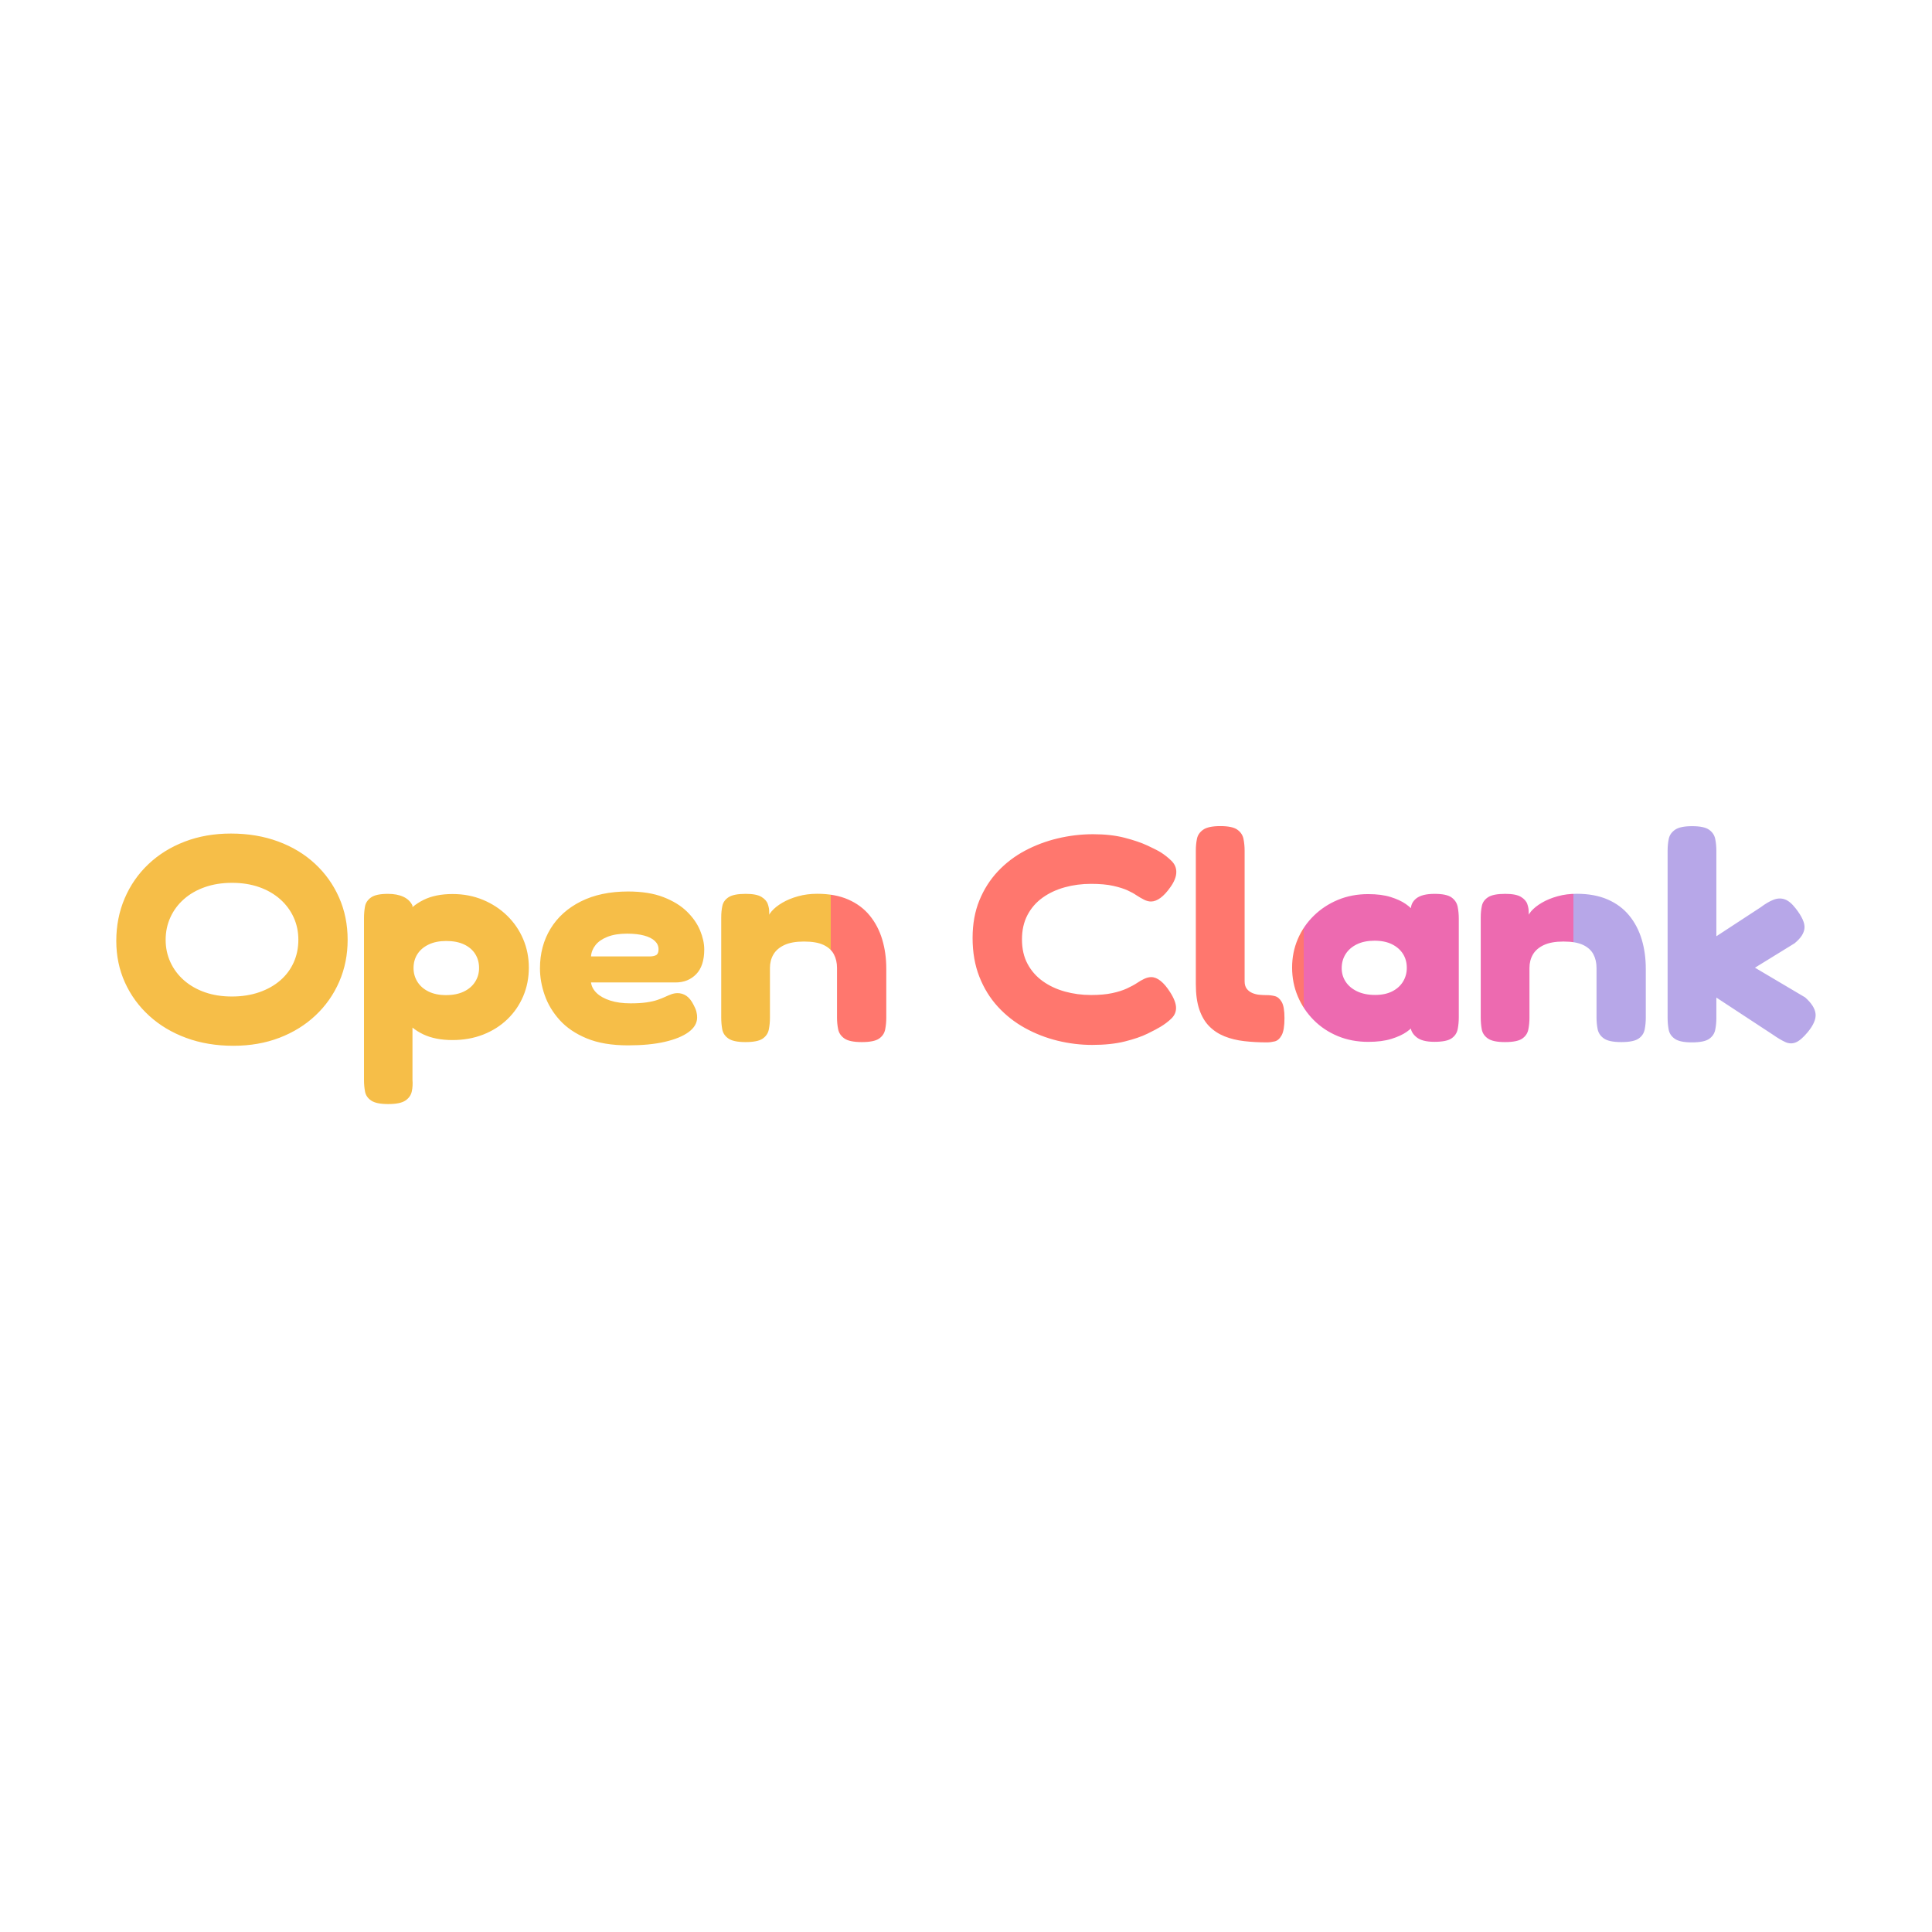
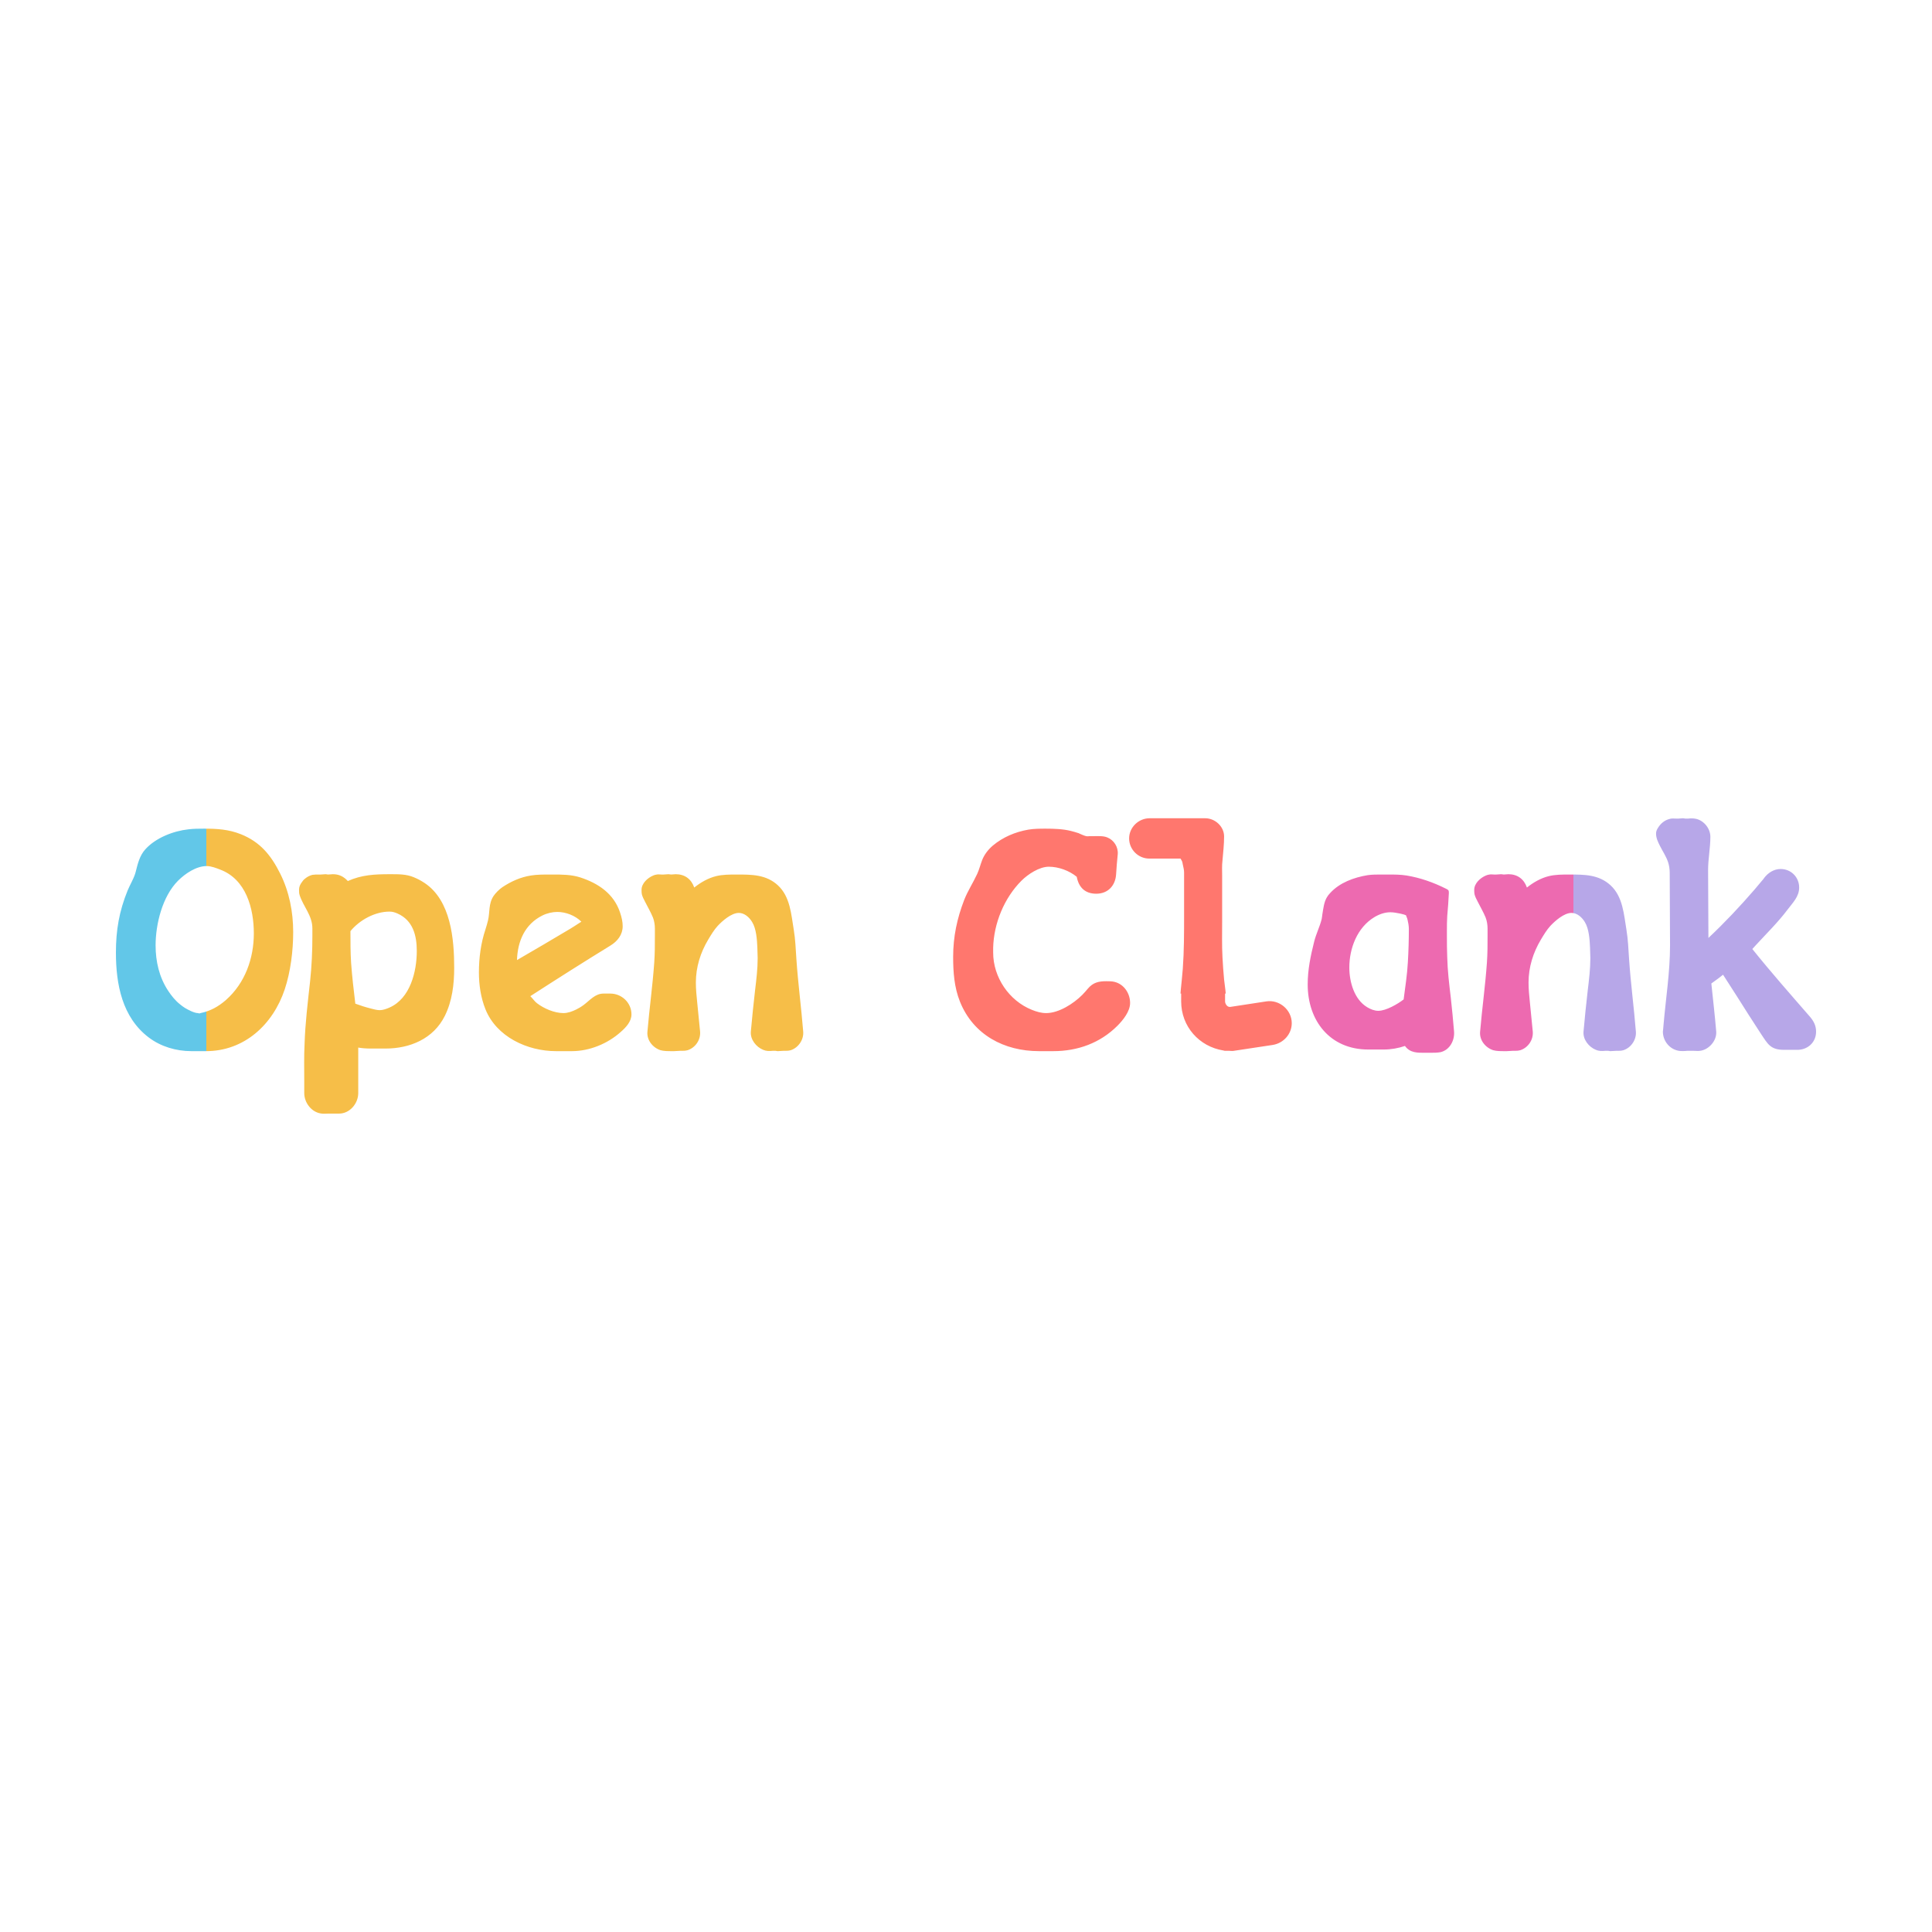
<svg xmlns="http://www.w3.org/2000/svg" width="1000" height="1000" viewBox="0 0 1000 1000" color="#F6BE48">
  <defs>
    <linearGradient id="wordmark" x1="0" y1="0" x2="1" y2="0">
-       <stop offset="0" stop-color="#F6BE48" />
+       <stop offset="0" stop-color="#62C7E8" />
+       <stop offset="0.05" stop-color="#62C7E8" />
+       <stop offset="0.05" stop-color="#F6BE48" />
      <stop offset=".42" stop-color="#F6BE48" />
      <stop offset=".42" stop-color="#FF776E" />
      <stop offset=".70" stop-color="#FF776E" />
      <stop offset=".70" stop-color="#ED6AB0" />
      <stop offset=".86" stop-color="#ED6AB0" />
      <stop offset=".86" stop-color="#B7A7E8" />
      <stop offset="1" stop-color="#B7A7E8" />
    </linearGradient>
  </defs>
-   <g transform="translate(60 426.9314) scale(3.176895) translate(-177 -49)">
-     <path aria-label="Open Clank" fill="url(#wordmark)" d="M196.135 84.999Q191.94 84.999 188.453 83.716Q184.966 82.433 182.416 80.106Q179.866 77.779 178.463 74.673Q177.06 71.566 177.06 67.915Q177.06 64.177 178.427 60.979Q179.793 57.78 182.284 55.417Q184.774 53.054 188.2 51.738Q191.626 50.421 195.738 50.421Q199.932 50.421 203.42 51.708Q206.908 52.994 209.434 55.339Q211.959 57.683 213.356 60.842Q214.753 64.001 214.753 67.734Q214.753 71.398 213.388 74.545Q212.023 77.692 209.526 80.045Q207.029 82.398 203.627 83.699Q200.224 84.999 196.135 84.999ZM195.889 76.971Q198.333 76.971 200.335 76.279Q202.337 75.588 203.766 74.355Q205.195 73.122 205.96 71.424Q206.724 69.725 206.724 67.721Q206.724 65.743 205.945 64.05Q205.165 62.356 203.733 61.096Q202.3 59.835 200.325 59.143Q198.35 58.45 195.919 58.45Q193.499 58.45 191.512 59.143Q189.526 59.835 188.094 61.095Q186.661 62.354 185.882 64.056Q185.102 65.758 185.102 67.736Q185.102 69.697 185.884 71.391Q186.667 73.085 188.096 74.336Q189.526 75.588 191.495 76.279Q193.465 76.971 195.889 76.971ZM231.846 84.066Q229.017 84.066 227.053 83.124Q225.089 82.182 223.896 80.535Q222.703 78.889 222.167 76.721Q221.632 74.553 221.661 72.096Q221.69 69.764 222.239 67.635Q222.788 65.506 223.981 63.853Q225.174 62.2 227.11 61.237Q229.046 60.274 231.846 60.274Q234.523 60.274 236.793 61.218Q239.063 62.161 240.75 63.81Q242.437 65.458 243.356 67.628Q244.275 69.797 244.275 72.254Q244.275 74.77 243.356 76.928Q242.437 79.086 240.764 80.689Q239.092 82.293 236.821 83.18Q234.551 84.066 231.846 84.066ZM221.363 94.494Q219.435 94.494 218.598 93.93Q217.761 93.366 217.59 92.474Q217.418 91.581 217.418 90.591V64.197Q217.418 63.201 217.58 62.308Q217.742 61.416 218.565 60.831Q219.387 60.246 221.315 60.246Q222.806 60.246 223.838 60.724Q224.87 61.203 225.317 62.158V90.543Q225.401 91.533 225.204 92.443Q225.006 93.353 224.163 93.923Q223.319 94.494 221.363 94.494ZM230.777 76.743Q232.49 76.743 233.69 76.162Q234.89 75.582 235.528 74.572Q236.167 73.561 236.167 72.332Q236.167 71.042 235.543 70.048Q234.918 69.055 233.725 68.49Q232.532 67.925 230.819 67.925Q229.139 67.925 227.939 68.506Q226.739 69.087 226.115 70.071Q225.49 71.055 225.49 72.332Q225.49 73.561 226.122 74.572Q226.754 75.582 227.94 76.162Q229.125 76.743 230.777 76.743ZM260.437 84.93Q256.448 84.93 253.704 83.793Q250.96 82.656 249.287 80.793Q247.615 78.93 246.851 76.728Q246.087 74.526 246.087 72.39Q246.087 68.749 247.808 65.923Q249.53 63.097 252.753 61.479Q255.976 59.861 260.439 59.861Q263.821 59.861 266.183 60.772Q268.545 61.682 270.018 63.116Q271.49 64.549 272.172 66.199Q272.853 67.848 272.853 69.306Q272.853 71.979 271.542 73.329Q270.231 74.68 268.191 74.68H254.404Q254.533 75.651 255.334 76.416Q256.136 77.182 257.545 77.634Q258.955 78.085 260.847 78.085Q262.381 78.085 263.453 77.928Q264.524 77.77 265.24 77.522Q265.956 77.274 266.491 77.025Q267.026 76.776 267.484 76.607Q267.942 76.437 268.462 76.421Q269.254 76.409 269.924 76.851Q270.594 77.292 271.118 78.336Q271.448 78.939 271.578 79.452Q271.708 79.964 271.693 80.437Q271.666 81.767 270.294 82.773Q268.923 83.78 266.424 84.355Q263.925 84.93 260.437 84.93ZM254.404 70.442H263.927Q264.635 70.442 265.021 70.222Q265.408 70.003 265.408 69.276Q265.408 68.492 264.805 67.922Q264.203 67.352 263.063 67.041Q261.923 66.73 260.269 66.73Q258.391 66.73 257.094 67.242Q255.797 67.754 255.135 68.594Q254.472 69.435 254.404 70.442ZM279.562 84.396Q277.614 84.396 276.78 83.81Q275.946 83.224 275.783 82.303Q275.62 81.382 275.62 80.394V64.056Q275.62 63.074 275.805 62.201Q275.99 61.328 276.826 60.787Q277.662 60.246 279.61 60.246Q281.359 60.246 282.166 60.736Q282.973 61.227 283.209 61.909Q283.444 62.592 283.432 63.167Q283.42 63.742 283.504 63.868L283.195 64.482Q283.204 63.817 283.835 63.081Q284.466 62.346 285.575 61.693Q286.685 61.04 288.142 60.637Q289.599 60.234 291.25 60.234Q294.177 60.234 296.307 61.165Q298.437 62.096 299.808 63.772Q301.179 65.447 301.846 67.662Q302.512 69.877 302.512 72.451V80.442Q302.512 81.428 302.329 82.349Q302.145 83.27 301.331 83.833Q300.517 84.396 298.522 84.396Q296.528 84.396 295.691 83.81Q294.854 83.224 294.669 82.303Q294.484 81.382 294.484 80.394V72.311Q294.484 71.051 293.97 70.086Q293.456 69.121 292.29 68.567Q291.124 68.014 289.096 68.014Q287.116 68.014 285.898 68.588Q284.679 69.163 284.119 70.128Q283.558 71.093 283.558 72.311V80.442Q283.558 81.428 283.373 82.349Q283.189 83.27 282.374 83.833Q281.558 84.396 279.562 84.396ZM336.051 84.858Q333.218 84.858 330.42 84.173Q327.621 83.489 325.117 82.108Q322.613 80.728 320.694 78.636Q318.775 76.545 317.674 73.742Q316.573 70.939 316.573 67.428Q316.573 64.026 317.674 61.324Q318.775 58.623 320.686 56.587Q322.598 54.551 325.102 53.218Q327.606 51.886 330.44 51.21Q333.273 50.534 336.177 50.528Q339.095 50.526 341.33 51.102Q343.565 51.678 345.068 52.377Q346.57 53.075 347.232 53.483Q348.219 54.117 348.986 54.878Q349.754 55.64 349.764 56.645Q349.776 57.214 349.525 57.855Q349.274 58.496 348.804 59.147Q347.993 60.309 347.19 60.901Q346.386 61.493 345.644 61.493Q345.105 61.493 344.517 61.201Q343.929 60.909 343.17 60.413Q342.715 60.09 341.822 59.679Q340.929 59.267 339.476 58.941Q338.024 58.616 335.867 58.616Q333.616 58.616 331.584 59.179Q329.553 59.741 327.981 60.866Q326.41 61.99 325.514 63.697Q324.619 65.404 324.619 67.668Q324.619 69.961 325.529 71.656Q326.439 73.352 328.01 74.475Q329.581 75.599 331.613 76.162Q333.645 76.726 335.867 76.726Q337.879 76.726 339.305 76.423Q340.731 76.121 341.742 75.65Q342.753 75.179 343.38 74.758Q343.956 74.364 344.55 74.087Q345.145 73.81 345.686 73.81Q346.43 73.81 347.212 74.434Q347.993 75.058 348.762 76.276Q349.232 77.004 349.483 77.671Q349.734 78.338 349.722 78.868Q349.712 79.843 348.944 80.578Q348.177 81.313 347.19 81.904Q346.534 82.307 345.077 83.022Q343.62 83.736 341.367 84.297Q339.114 84.858 336.051 84.858ZM364.52 84.444Q362.562 84.444 360.811 84.24Q359.06 84.036 357.624 83.46Q356.187 82.884 355.141 81.831Q354.094 80.778 353.519 79.101Q352.945 77.424 352.945 74.94V53.214Q352.945 52.176 353.128 51.276Q353.311 50.376 354.148 49.791Q354.985 49.206 356.935 49.206Q358.891 49.206 359.707 49.788Q360.523 50.37 360.709 51.288Q360.895 52.206 360.895 53.238V74.49Q360.895 75.252 361.243 75.708Q361.592 76.164 362.148 76.401Q362.704 76.638 363.339 76.692Q363.974 76.746 364.556 76.746Q365.174 76.746 365.822 76.908Q366.47 77.07 366.929 77.844Q367.388 78.618 367.388 80.49Q367.388 82.446 366.929 83.283Q366.47 84.12 365.801 84.282Q365.132 84.444 364.52 84.444ZM391.805 84.354Q389.818 84.354 388.892 83.595Q387.967 82.835 387.943 81.883L388.585 81.473Q388.243 82.064 387.298 82.729Q386.354 83.394 384.8 83.877Q383.246 84.36 381.032 84.36Q378.341 84.36 376.08 83.424Q373.82 82.489 372.149 80.808Q370.479 79.127 369.555 76.939Q368.631 74.752 368.631 72.246Q368.631 69.779 369.555 67.618Q370.479 65.458 372.166 63.809Q373.852 62.159 376.099 61.224Q378.345 60.288 381.036 60.288Q383.17 60.288 384.684 60.761Q386.197 61.234 387.16 61.906Q388.122 62.578 388.528 63.243L387.971 62.896Q387.943 61.699 388.885 60.972Q389.827 60.246 391.84 60.246Q393.803 60.246 394.613 60.834Q395.423 61.422 395.606 62.352Q395.789 63.282 395.789 64.29V80.376Q395.789 81.372 395.606 82.299Q395.423 83.226 394.61 83.79Q393.797 84.354 391.805 84.354ZM382.158 76.715Q383.797 76.715 384.946 76.13Q386.095 75.544 386.706 74.539Q387.318 73.533 387.318 72.3Q387.318 71.01 386.695 70.026Q386.071 69.042 384.906 68.46Q383.74 67.879 382.062 67.879Q380.377 67.879 379.179 68.466Q377.981 69.054 377.346 70.063Q376.711 71.073 376.711 72.355Q376.711 73.581 377.36 74.566Q378.009 75.55 379.233 76.133Q380.458 76.715 382.158 76.715ZM403.306 84.396Q401.358 84.396 400.524 83.81Q399.69 83.224 399.527 82.303Q399.364 81.382 399.364 80.394V64.056Q399.364 63.074 399.549 62.201Q399.734 61.328 400.57 60.787Q401.406 60.246 403.354 60.246Q405.103 60.246 405.91 60.736Q406.717 61.227 406.953 61.909Q407.188 62.592 407.176 63.167Q407.164 63.742 407.248 63.868L406.939 64.482Q406.948 63.817 407.579 63.081Q408.21 62.346 409.319 61.693Q410.429 61.04 411.886 60.637Q413.343 60.234 414.994 60.234Q417.921 60.234 420.051 61.165Q422.181 62.096 423.552 63.772Q424.923 65.447 425.59 67.662Q426.256 69.877 426.256 72.451V80.442Q426.256 81.428 426.073 82.349Q425.889 83.27 425.075 83.833Q424.261 84.396 422.266 84.396Q420.272 84.396 419.435 83.81Q418.598 83.224 418.413 82.303Q418.228 81.382 418.228 80.394V72.311Q418.228 71.051 417.714 70.086Q417.2 69.121 416.034 68.567Q414.868 68.014 412.84 68.014Q410.86 68.014 409.642 68.588Q408.423 69.163 407.863 70.128Q407.302 71.093 407.302 72.311V80.442Q407.302 81.428 407.117 82.349Q406.933 83.27 406.118 83.833Q405.302 84.396 403.306 84.396ZM452.214 77.112Q453.788 78.512 453.917 79.795Q454.045 81.079 452.621 82.798Q451.539 84.094 450.71 84.44Q449.881 84.787 449.018 84.405Q448.155 84.023 446.916 83.158L437.754 77.143V80.484Q437.754 81.474 437.568 82.395Q437.382 83.316 436.569 83.88Q435.756 84.444 433.758 84.444Q431.808 84.444 430.978 83.859Q430.147 83.274 429.979 82.35Q429.81 81.426 429.81 80.436V53.22Q429.81 52.188 429.996 51.288Q430.182 50.388 431.019 49.803Q431.856 49.218 433.806 49.218Q435.762 49.218 436.575 49.803Q437.388 50.388 437.571 51.309Q437.754 52.23 437.754 53.268V67.155L444.97 62.435Q446.106 61.578 447.056 61.208Q448.006 60.838 448.879 61.133Q449.753 61.428 450.665 62.604Q452.229 64.595 452.111 65.842Q451.993 67.089 450.484 68.31L444.045 72.276Z" />
+   <g>
+     <path aria-label="Open Clank" fill="url(#wordmark)" d="M572 -359C572 -421 560 -483 532 -539C504 -595 471 -636 411 -660C373 -675 338 -677 298 -677C282 -677 267 -677 250 -675C204 -670 149 -649 117 -613C100 -594 94 -569 88 -545C87 -541 87 -541 86 -538C80 -520 70 -504 63 -487C37 -423 27 -365 27 -296C27 -199 46 -97 128 -35C165 -7 212 7 259 7H304C422 7 510 -75 546 -183C564 -237 572 -302 572 -359ZM283 -109C282 -109 280 -110 279 -110C268 -110 249 -120 239 -126C234 -129 229 -133 224 -137C209 -149 198 -163 188 -178C160 -220 149 -269 149 -318C149 -384 170 -469 218 -517C240 -539 274 -562 306 -562C320 -562 335 -556 348 -551C427 -521 451 -432 451 -355C451 -278 424 -202 365 -150C342 -130 317 -116 287 -110C284 -109 284 -109 283 -109ZM772 136V-4C783 -2 797 -1 809 -1H856C931 -1 1003 -31 1038 -101C1061 -147 1067 -199 1067 -249C1067 -337 1057 -456 976 -510C964 -518 954 -523 942 -528C920 -537 897 -537 874 -537C872 -537 870 -537 868 -537C823 -537 782 -535 740 -516C727 -530 713 -537 694 -537C689 -537 684 -536 679 -536C677 -536 674 -537 672 -537C667 -537 662 -536 657 -536C655 -536 652 -536 650 -536C644 -536 637 -536 631 -535C623 -533 615 -529 608 -523C603 -519 602 -517 599 -513C593 -505 590 -498 590 -489C590 -483 590 -478 592 -472C604 -436 631 -410 631 -370V-348C631 -301 629 -255 624 -208C617 -144 609 -80 607 -15C605 23 606 61 606 98C606 111 606 124 606 136C606 166 629 196 660 199C667 200 673 199 680 199C683 199 687 199 690 199H713C746 199 772 168 772 136ZM868 -422C877 -422 884 -420 893 -416C940 -395 952 -349 952 -301C952 -238 932 -155 868 -127C859 -123 848 -119 838 -119C829 -119 819 -122 811 -124C795 -128 779 -133 763 -139C758 -181 753 -223 750 -265C748 -297 748 -330 748 -362C776 -396 823 -422 868 -422ZM1547 -170H1526C1500 -170 1484 -149 1465 -135C1457 -129 1450 -125 1442 -121C1430 -115 1416 -110 1403 -110C1375 -110 1343 -124 1322 -140C1314 -146 1310 -153 1303 -160L1301 -162C1383 -215 1465 -267 1548 -318C1569 -331 1585 -351 1585 -377C1585 -391 1582 -404 1577 -419C1558 -477 1510 -509 1455 -527C1427 -536 1398 -536 1370 -536C1367 -536 1365 -536 1362 -536C1342 -536 1321 -536 1303 -533C1271 -528 1242 -515 1215 -497C1206 -491 1194 -479 1188 -470C1172 -446 1177 -420 1171 -395C1169 -387 1166 -376 1163 -367C1149 -325 1143 -280 1143 -235C1143 -196 1149 -157 1163 -122C1197 -37 1292 7 1380 7H1429C1483 7 1539 -16 1579 -52C1595 -66 1612 -84 1612 -106C1612 -142 1582 -170 1547 -170ZM1384 -421C1410 -421 1439 -410 1458 -391L1447 -384C1439 -379 1432 -374 1425 -370C1370 -337 1315 -305 1260 -273C1262 -331 1284 -383 1338 -410C1352 -417 1369 -421 1384 -421ZM1823 -53C1820 -84 1817 -114 1814 -144C1812 -163 1810 -184 1810 -204C1810 -251 1824 -296 1848 -336C1857 -351 1866 -366 1877 -378C1891 -393 1919 -418 1942 -418C1959 -418 1974 -405 1983 -390C1996 -369 1998 -335 1999 -312L2000 -279C2000 -246 1996 -213 1992 -180C1987 -138 1983 -96 1979 -53C1977 -29 1995 -6 2017 3C2026 7 2036 7 2046 6C2049 6 2052 6 2055 6C2057 6 2059 7 2061 7C2067 7 2073 6 2079 6C2081 6 2082 6 2084 6C2090 6 2095 6 2102 4C2126 -4 2142 -29 2140 -53C2134 -128 2124 -202 2119 -277C2117 -306 2116 -336 2111 -366C2103 -414 2100 -468 2062 -503C2026 -536 1982 -536 1936 -536C1914 -536 1892 -536 1872 -531C1848 -525 1825 -512 1805 -496C1796 -522 1776 -537 1748 -537C1743 -537 1739 -536 1734 -536C1731 -536 1729 -537 1726 -537C1721 -537 1716 -536 1711 -536C1709 -536 1706 -536 1704 -536C1699 -536 1694 -537 1690 -536C1684 -535 1684 -535 1679 -533C1662 -526 1643 -509 1643 -489C1643 -484 1643 -479 1644 -475C1646 -467 1650 -460 1654 -452C1662 -436 1671 -421 1678 -404C1682 -394 1684 -381 1684 -370V-348C1684 -320 1684 -293 1682 -265C1677 -194 1667 -123 1661 -52C1659 -27 1677 -4 1701 4C1711 7 1724 7 1736 7C1738 7 1741 7 1743 7C1749 7 1755 6 1761 6C1763 6 1764 6 1766 6C1772 6 1778 6 1785 4C1809 -4 1825 -28 1823 -53ZM3145 -141C3145 -171 3126 -199 3097 -206C3089 -208 3080 -208 3072 -208C3048 -208 3031 -204 3015 -185C3010 -179 3004 -172 2998 -166C2971 -139 2926 -110 2887 -110C2872 -110 2858 -114 2843 -120C2773 -148 2724 -220 2724 -296V-311C2726 -386 2758 -464 2811 -517C2831 -537 2866 -560 2895 -560C2925 -560 2958 -548 2981 -529C2987 -497 3006 -477 3041 -477C3077 -477 3100 -502 3102 -537C3103 -557 3105 -577 3107 -598C3109 -621 3095 -642 3075 -650C3063 -655 3049 -654 3036 -654C3032 -654 3029 -654 3026 -654C3024 -654 3023 -654 3021 -654C3018 -654 3014 -653 3010 -654C3004 -655 2994 -660 2989 -662C2985 -664 2988 -663 2988 -663C2988 -663 2988 -663 2987 -663C2978 -666 2971 -668 2963 -670C2939 -676 2912 -677 2886 -677C2868 -677 2850 -677 2832 -674C2792 -667 2754 -651 2723 -625C2709 -613 2697 -598 2690 -580C2685 -567 2681 -551 2675 -538C2662 -510 2646 -486 2635 -458C2613 -401 2601 -345 2601 -283C2601 -237 2604 -190 2622 -145C2663 -43 2758 7 2865 7H2909C2984 7 3053 -18 3106 -71C3123 -88 3145 -115 3145 -141ZM3464 6 3583 -12C3616 -17 3642 -45 3642 -79C3642 -120 3604 -152 3564 -146L3453 -129H3451C3443 -129 3437 -139 3437 -146V-170H3439L3438 -181C3437 -192 3435 -202 3434 -213C3432 -236 3430 -259 3429 -282C3427 -319 3428 -356 3428 -393C3428 -406 3428 -418 3428 -430V-518C3428 -523 3428 -528 3428 -533C3428 -548 3427 -563 3429 -579C3431 -603 3434 -628 3434 -653C3434 -684 3406 -709 3376 -709H3205C3171 -709 3142 -681 3142 -647C3142 -613 3170 -585 3204 -585H3300L3303 -580C3306 -575 3306 -572 3307 -567C3309 -557 3311 -551 3311 -542V-438C3311 -429 3311 -420 3311 -411C3311 -356 3311 -301 3307 -246L3304 -213C3303 -202 3302 -195 3301 -183L3300 -170H3302V-146C3302 -69 3357 -7 3432 5C3436 6 3436 6 3436 6C3436 6 3436 6 3437 6H3443C3445 6 3448 6 3450 6C3455 6 3459 7 3464 6ZM4141 -53C4138 -88 4135 -122 4131 -157C4126 -199 4121 -240 4120 -282C4119 -304 4119 -326 4119 -348C4119 -353 4119 -358 4119 -363C4119 -378 4119 -392 4120 -408C4122 -431 4124 -455 4125 -479C4125 -485 4125 -488 4119 -491L4115 -493C4077 -512 4037 -526 3995 -533C3976 -536 3957 -536 3939 -536C3935 -536 3932 -536 3928 -536C3924 -536 3921 -536 3917 -536C3903 -536 3889 -536 3875 -534C3833 -527 3789 -511 3760 -479C3756 -475 3753 -471 3750 -466C3741 -451 3739 -431 3736 -413C3735 -407 3735 -403 3734 -399C3728 -375 3717 -354 3711 -330C3700 -286 3691 -244 3691 -198C3691 -86 3760 2 3877 2H3925C3947 2 3970 -2 3990 -9C4006 13 4029 12 4052 12C4055 12 4057 12 4060 12C4063 12 4065 12 4068 12C4079 12 4090 12 4100 10C4128 3 4143 -26 4141 -53ZM3993 -411 3995 -406C3997 -401 3997 -401 3998 -397C4000 -389 4002 -378 4002 -369C4002 -335 4001 -301 3999 -267C3997 -229 3991 -191 3986 -152C3968 -138 3932 -117 3908 -117C3896 -117 3884 -122 3874 -128C3834 -152 3819 -206 3819 -250C3819 -309 3843 -373 3896 -405C3911 -414 3928 -420 3945 -420C3955 -420 3965 -418 3975 -416C3980 -415 3983 -414 3987 -413C3989 -413 3989 -413 3989 -412C3989 -412 3989 -412 3993 -411ZM4383 -53C4380 -84 4377 -114 4374 -144C4372 -163 4370 -184 4370 -204C4370 -251 4384 -296 4408 -336C4417 -351 4426 -366 4437 -378C4451 -393 4479 -418 4502 -418C4519 -418 4534 -405 4543 -390C4556 -369 4558 -335 4559 -312L4560 -279C4560 -246 4556 -213 4552 -180C4547 -138 4543 -96 4539 -53C4537 -29 4555 -6 4577 3C4586 7 4596 7 4606 6C4609 6 4612 6 4615 6C4617 6 4619 7 4621 7C4627 7 4633 6 4639 6C4641 6 4642 6 4644 6C4650 6 4655 6 4662 4C4686 -4 4702 -29 4700 -53C4694 -128 4684 -202 4679 -277C4677 -306 4676 -336 4671 -366C4663 -414 4660 -468 4622 -503C4586 -536 4542 -536 4496 -536C4474 -536 4452 -536 4432 -531C4408 -525 4385 -512 4365 -496C4356 -522 4336 -537 4308 -537C4303 -537 4299 -536 4294 -536C4291 -536 4289 -537 4286 -537C4281 -537 4276 -536 4271 -536C4269 -536 4266 -536 4264 -536C4259 -536 4254 -537 4250 -536C4244 -535 4244 -535 4239 -533C4222 -526 4203 -509 4203 -489C4203 -484 4203 -479 4204 -475C4206 -467 4210 -460 4214 -452C4222 -436 4231 -421 4238 -404C4242 -394 4244 -381 4244 -370V-348C4244 -320 4244 -293 4242 -265C4237 -194 4227 -123 4221 -52C4219 -27 4237 -4 4261 4C4271 7 4284 7 4296 7C4298 7 4301 7 4303 7C4309 7 4315 6 4321 6C4323 6 4324 6 4326 6C4332 6 4338 6 4345 4C4369 -4 4385 -28 4383 -53ZM4947 -53C4943 -102 4937 -152 4932 -201L4954 -217L4968 -228C4983 -205 4997 -183 5011 -161C5035 -123 5059 -85 5084 -47C5106 -14 5114 3 5156 3H5194C5227 4 5254 -19 5254 -53C5254 -71 5247 -85 5235 -99C5175 -168 5115 -236 5058 -307L5068 -318C5101 -354 5137 -389 5167 -429C5182 -449 5202 -468 5202 -496C5202 -528 5177 -553 5145 -553C5124 -553 5106 -541 5094 -525C5092 -523 5093 -523 5093 -523C5093 -523 5093 -523 5091 -521L5065 -490C5020 -438 4973 -388 4923 -341L4922 -550C4922 -584 4929 -618 4929 -652C4929 -677 4910 -701 4886 -707C4877 -709 4869 -709 4861 -708C4858 -708 4855 -708 4852 -708C4850 -708 4847 -709 4845 -709C4840 -709 4836 -708 4831 -708C4829 -708 4826 -708 4824 -708C4817 -708 4810 -709 4804 -707C4788 -703 4776 -693 4767 -678C4764 -673 4762 -668 4762 -662C4762 -648 4768 -636 4774 -624C4782 -608 4793 -592 4799 -574C4802 -565 4804 -553 4804 -542L4805 -318C4805 -236 4792 -155 4785 -74L4784 -62C4784 -59 4783 -56 4783 -53C4783 -25 4803 1 4832 6C4838 7 4849 7 4858 6C4862 6 4865 6 4868 6C4871 6 4875 6 4878 6C4885 6 4891 7 4897 6C4924 3 4949 -25 4947 -53Z" transform="translate(55.4544 542.8935) scale(0.1683566)" />
  </g>
</svg>
